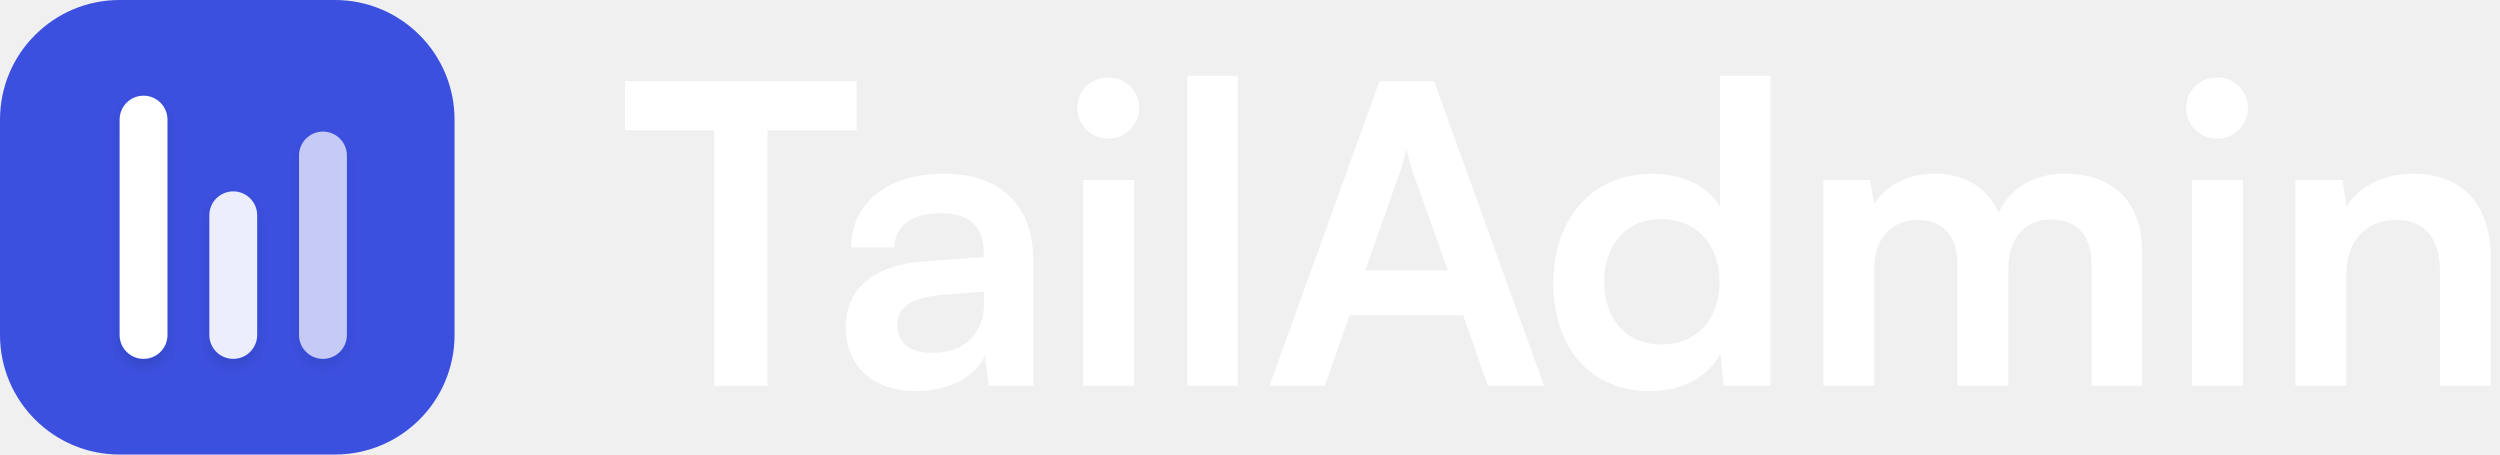
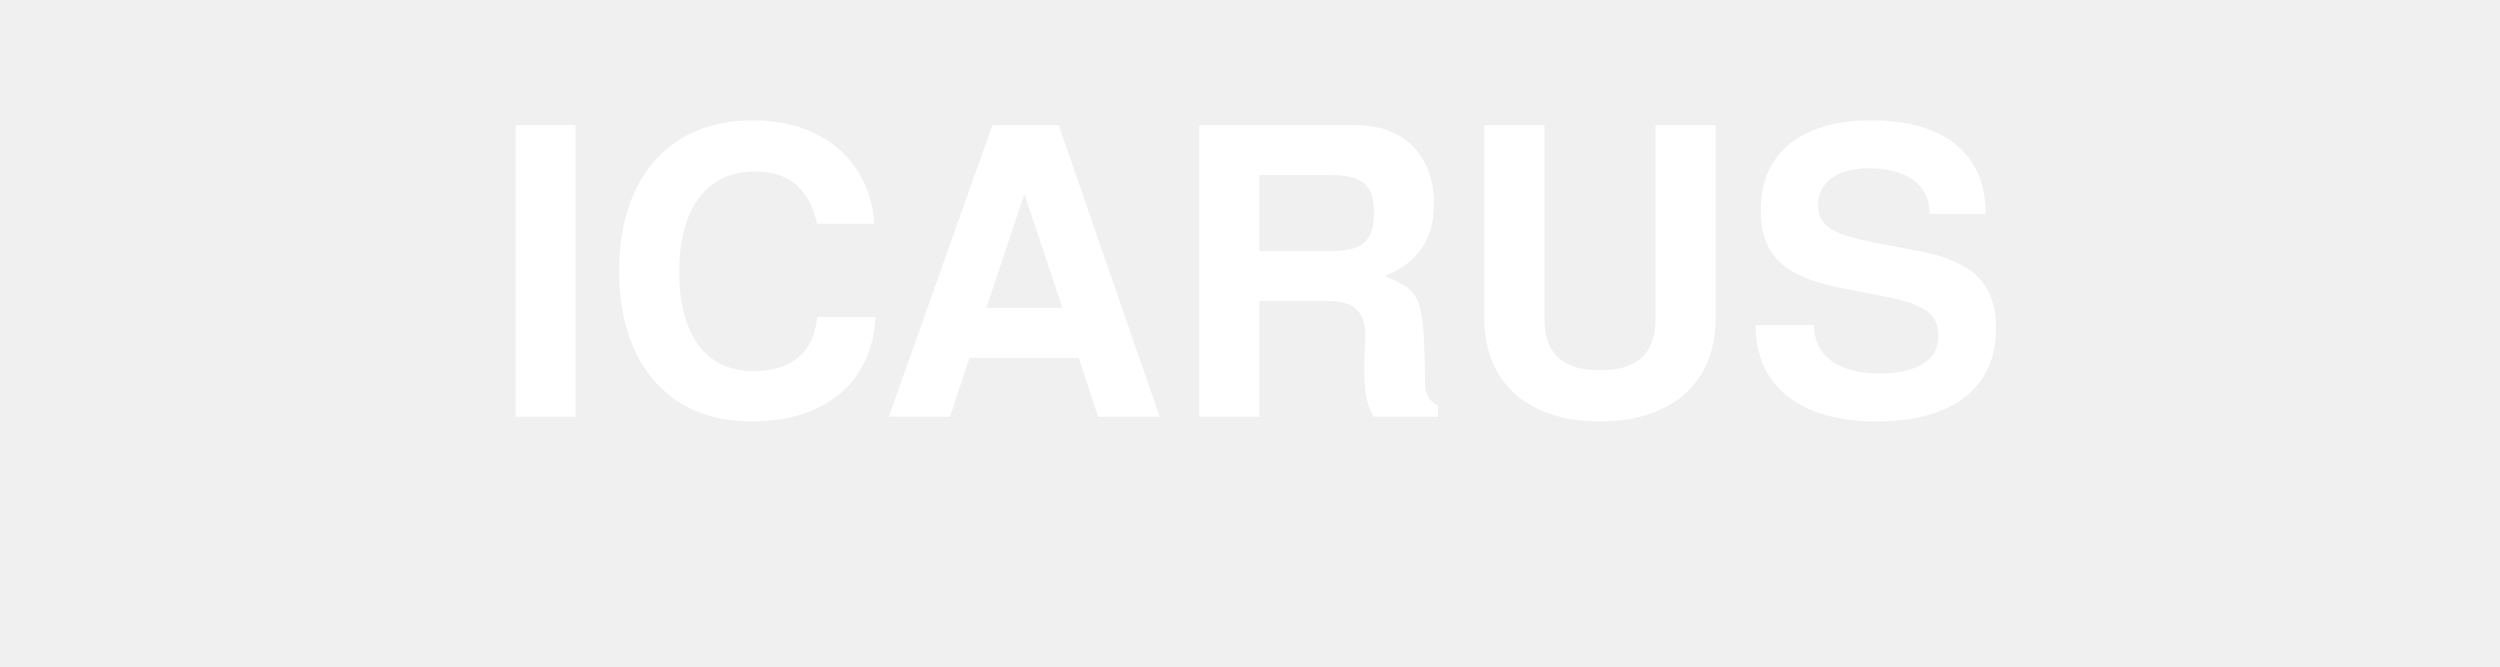
- <svg xmlns="http://www.w3.org/2000/svg" width="176" height="32" viewBox="0 0 176 32" fill="none">
-   <path d="M44 9.176H50.277V27.157H54.032V9.176H60.309V5.715H44V9.176Z" fill="white" />
-   <path d="M64.5 27.539C66.758 27.539 68.724 26.512 69.34 25.016L69.604 27.157H72.743V18.357C72.743 14.339 70.337 12.227 66.436 12.227C62.505 12.227 59.924 14.28 59.924 17.419H62.974C62.974 15.893 64.148 15.013 66.26 15.013C68.079 15.013 69.252 15.805 69.252 17.771V18.093L64.91 18.416C61.478 18.68 59.542 20.352 59.542 23.021C59.542 25.749 61.42 27.539 64.5 27.539ZM65.673 24.84C64.06 24.84 63.18 24.195 63.18 22.875C63.18 21.701 64.031 20.968 66.26 20.763L69.281 20.528V21.291C69.281 23.52 67.873 24.84 65.673 24.84Z" fill="white" />
-   <path d="M78.047 9.763C79.221 9.763 80.189 8.795 80.189 7.592C80.189 6.389 79.221 5.451 78.047 5.451C76.816 5.451 75.847 6.389 75.847 7.592C75.847 8.795 76.816 9.763 78.047 9.763ZM76.258 27.157H79.837V12.667H76.258V27.157Z" fill="white" />
-   <path d="M87.142 27.157V5.333H83.593V27.157H87.142Z" fill="white" />
-   <path d="M93.272 27.157L95.003 22.2H103.011L104.742 27.157H108.702L100.958 5.715H97.115L89.371 27.157H93.272ZM98.552 12.109C98.758 11.523 98.933 10.877 99.022 10.467C99.08 10.907 99.285 11.552 99.462 12.109L101.926 19.032H96.118L98.552 12.109Z" fill="white" />
-   <path d="M116.158 27.539C118.358 27.539 120.236 26.571 121.116 24.899L121.35 27.157H124.636V5.333H121.086V14.515C120.177 13.077 118.388 12.227 116.364 12.227C111.993 12.227 109.353 15.453 109.353 19.971C109.353 24.459 111.964 27.539 116.158 27.539ZM116.95 24.253C114.457 24.253 112.932 22.435 112.932 19.853C112.932 17.272 114.457 15.424 116.95 15.424C119.444 15.424 121.057 17.243 121.057 19.853C121.057 22.464 119.444 24.253 116.95 24.253Z" fill="white" />
-   <path d="M131.944 27.157V18.944C131.944 16.597 133.322 15.483 135.024 15.483C136.725 15.483 137.81 16.568 137.81 18.592V27.157H141.389V18.944C141.389 16.568 142.709 15.453 144.44 15.453C146.141 15.453 147.256 16.539 147.256 18.621V27.157H150.805V17.683C150.805 14.339 148.869 12.227 145.349 12.227C143.149 12.227 141.448 13.312 140.714 14.984C139.952 13.312 138.426 12.227 136.226 12.227C134.144 12.227 132.677 13.165 131.944 14.368L131.65 12.667H128.365V27.157H131.944Z" fill="white" />
-   <path d="M156.107 9.763C157.281 9.763 158.249 8.795 158.249 7.592C158.249 6.389 157.281 5.451 156.107 5.451C154.875 5.451 153.907 6.389 153.907 7.592C153.907 8.795 154.875 9.763 156.107 9.763ZM154.318 27.157H157.897V12.667H154.318V27.157Z" fill="white" />
-   <path d="M165.173 27.157V19.355C165.173 17.008 166.522 15.483 168.722 15.483C170.57 15.483 171.773 16.656 171.773 19.091V27.157H175.351V18.24C175.351 14.485 173.474 12.227 169.837 12.227C167.871 12.227 166.111 13.077 165.202 14.544L164.909 12.667H161.594V27.157H165.173Z" fill="white" />
-   <path d="M0 8.421C0 3.77 3.77 0 8.421 0H23.579C28.23 0 32 3.77 32 8.421V23.579C32 28.23 28.23 32 23.579 32H8.421C3.77 32 0 28.23 0 23.579V8.421Z" fill="#3C50E0" />
-   <g filter="url(#filter0_d_506_10589)">
-     <path d="M8.421 8.421C8.421 7.491 9.175 6.737 10.106 6.737V6.737C11.036 6.737 11.79 7.491 11.79 8.421V23.579C11.79 24.509 11.036 25.263 10.106 25.263V25.263C9.175 25.263 8.421 24.509 8.421 23.579V8.421Z" fill="white" />
-   </g>
-   <g opacity="0.9" filter="url(#filter1_d_506_10589)">
-     <path d="M14.737 15.158C14.737 14.227 15.491 13.473 16.421 13.473V13.473C17.351 13.473 18.105 14.227 18.105 15.158V23.579C18.105 24.509 17.351 25.263 16.421 25.263V25.263C15.491 25.263 14.737 24.509 14.737 23.579V15.158Z" fill="white" />
-   </g>
-   <g opacity="0.7" filter="url(#filter2_d_506_10589)">
-     <path d="M21.052 10.947C21.052 10.017 21.806 9.263 22.736 9.263V9.263C23.667 9.263 24.421 10.017 24.421 10.947V23.578C24.421 24.509 23.667 25.263 22.736 25.263V25.263C21.806 25.263 21.052 24.509 21.052 23.578V10.947Z" fill="white" />
-   </g>
-   <defs>
-     <filter id="filter0_d_506_10589" x="7.421" y="6.237" width="5.369" height="20.526" filterUnits="userSpaceOnUse" color-interpolation-filters="sRGB">
-       <feFlood flood-opacity="0" result="BackgroundImageFix" />
-       <feColorMatrix in="SourceAlpha" type="matrix" values="0 0 0 0 0 0 0 0 0 0 0 0 0 0 0 0 0 0 127 0" result="hardAlpha" />
-       <feOffset dy="0.5" />
-       <feGaussianBlur stdDeviation="0.5" />
-       <feComposite in2="hardAlpha" operator="out" />
-       <feColorMatrix type="matrix" values="0 0 0 0 0 0 0 0 0 0 0 0 0 0 0 0 0 0 0.12 0" />
-       <feBlend mode="normal" in2="BackgroundImageFix" result="effect1_dropShadow_506_10589" />
-       <feBlend mode="normal" in="SourceGraphic" in2="effect1_dropShadow_506_10589" result="shape" />
-     </filter>
-     <filter id="filter1_d_506_10589" x="13.737" y="12.973" width="5.369" height="13.79" filterUnits="userSpaceOnUse" color-interpolation-filters="sRGB">
-       <feFlood flood-opacity="0" result="BackgroundImageFix" />
-       <feColorMatrix in="SourceAlpha" type="matrix" values="0 0 0 0 0 0 0 0 0 0 0 0 0 0 0 0 0 0 127 0" result="hardAlpha" />
-       <feOffset dy="0.5" />
-       <feGaussianBlur stdDeviation="0.5" />
-       <feComposite in2="hardAlpha" operator="out" />
-       <feColorMatrix type="matrix" values="0 0 0 0 0 0 0 0 0 0 0 0 0 0 0 0 0 0 0.12 0" />
-       <feBlend mode="normal" in2="BackgroundImageFix" result="effect1_dropShadow_506_10589" />
-       <feBlend mode="normal" in="SourceGraphic" in2="effect1_dropShadow_506_10589" result="shape" />
-     </filter>
-     <filter id="filter2_d_506_10589" x="20.052" y="8.763" width="5.369" height="18" filterUnits="userSpaceOnUse" color-interpolation-filters="sRGB">
-       <feFlood flood-opacity="0" result="BackgroundImageFix" />
-       <feColorMatrix in="SourceAlpha" type="matrix" values="0 0 0 0 0 0 0 0 0 0 0 0 0 0 0 0 0 0 127 0" result="hardAlpha" />
-       <feOffset dy="0.5" />
-       <feGaussianBlur stdDeviation="0.5" />
-       <feComposite in2="hardAlpha" operator="out" />
-       <feColorMatrix type="matrix" values="0 0 0 0 0 0 0 0 0 0 0 0 0 0 0 0 0 0 0.12 0" />
-       <feBlend mode="normal" in2="BackgroundImageFix" result="effect1_dropShadow_506_10589" />
-       <feBlend mode="normal" in="SourceGraphic" in2="effect1_dropShadow_506_10589" result="shape" />
-     </filter>
-   </defs>
+ <svg xmlns="http://www.w3.org/2000/svg" width="300" height="80">
+   <text x="50%" y="50" font-family="Helvetica Neue, sans-serif" font-size="48" font-weight="bold" fill="#ffffff" text-anchor="middle">ICARUS</text>
</svg>
